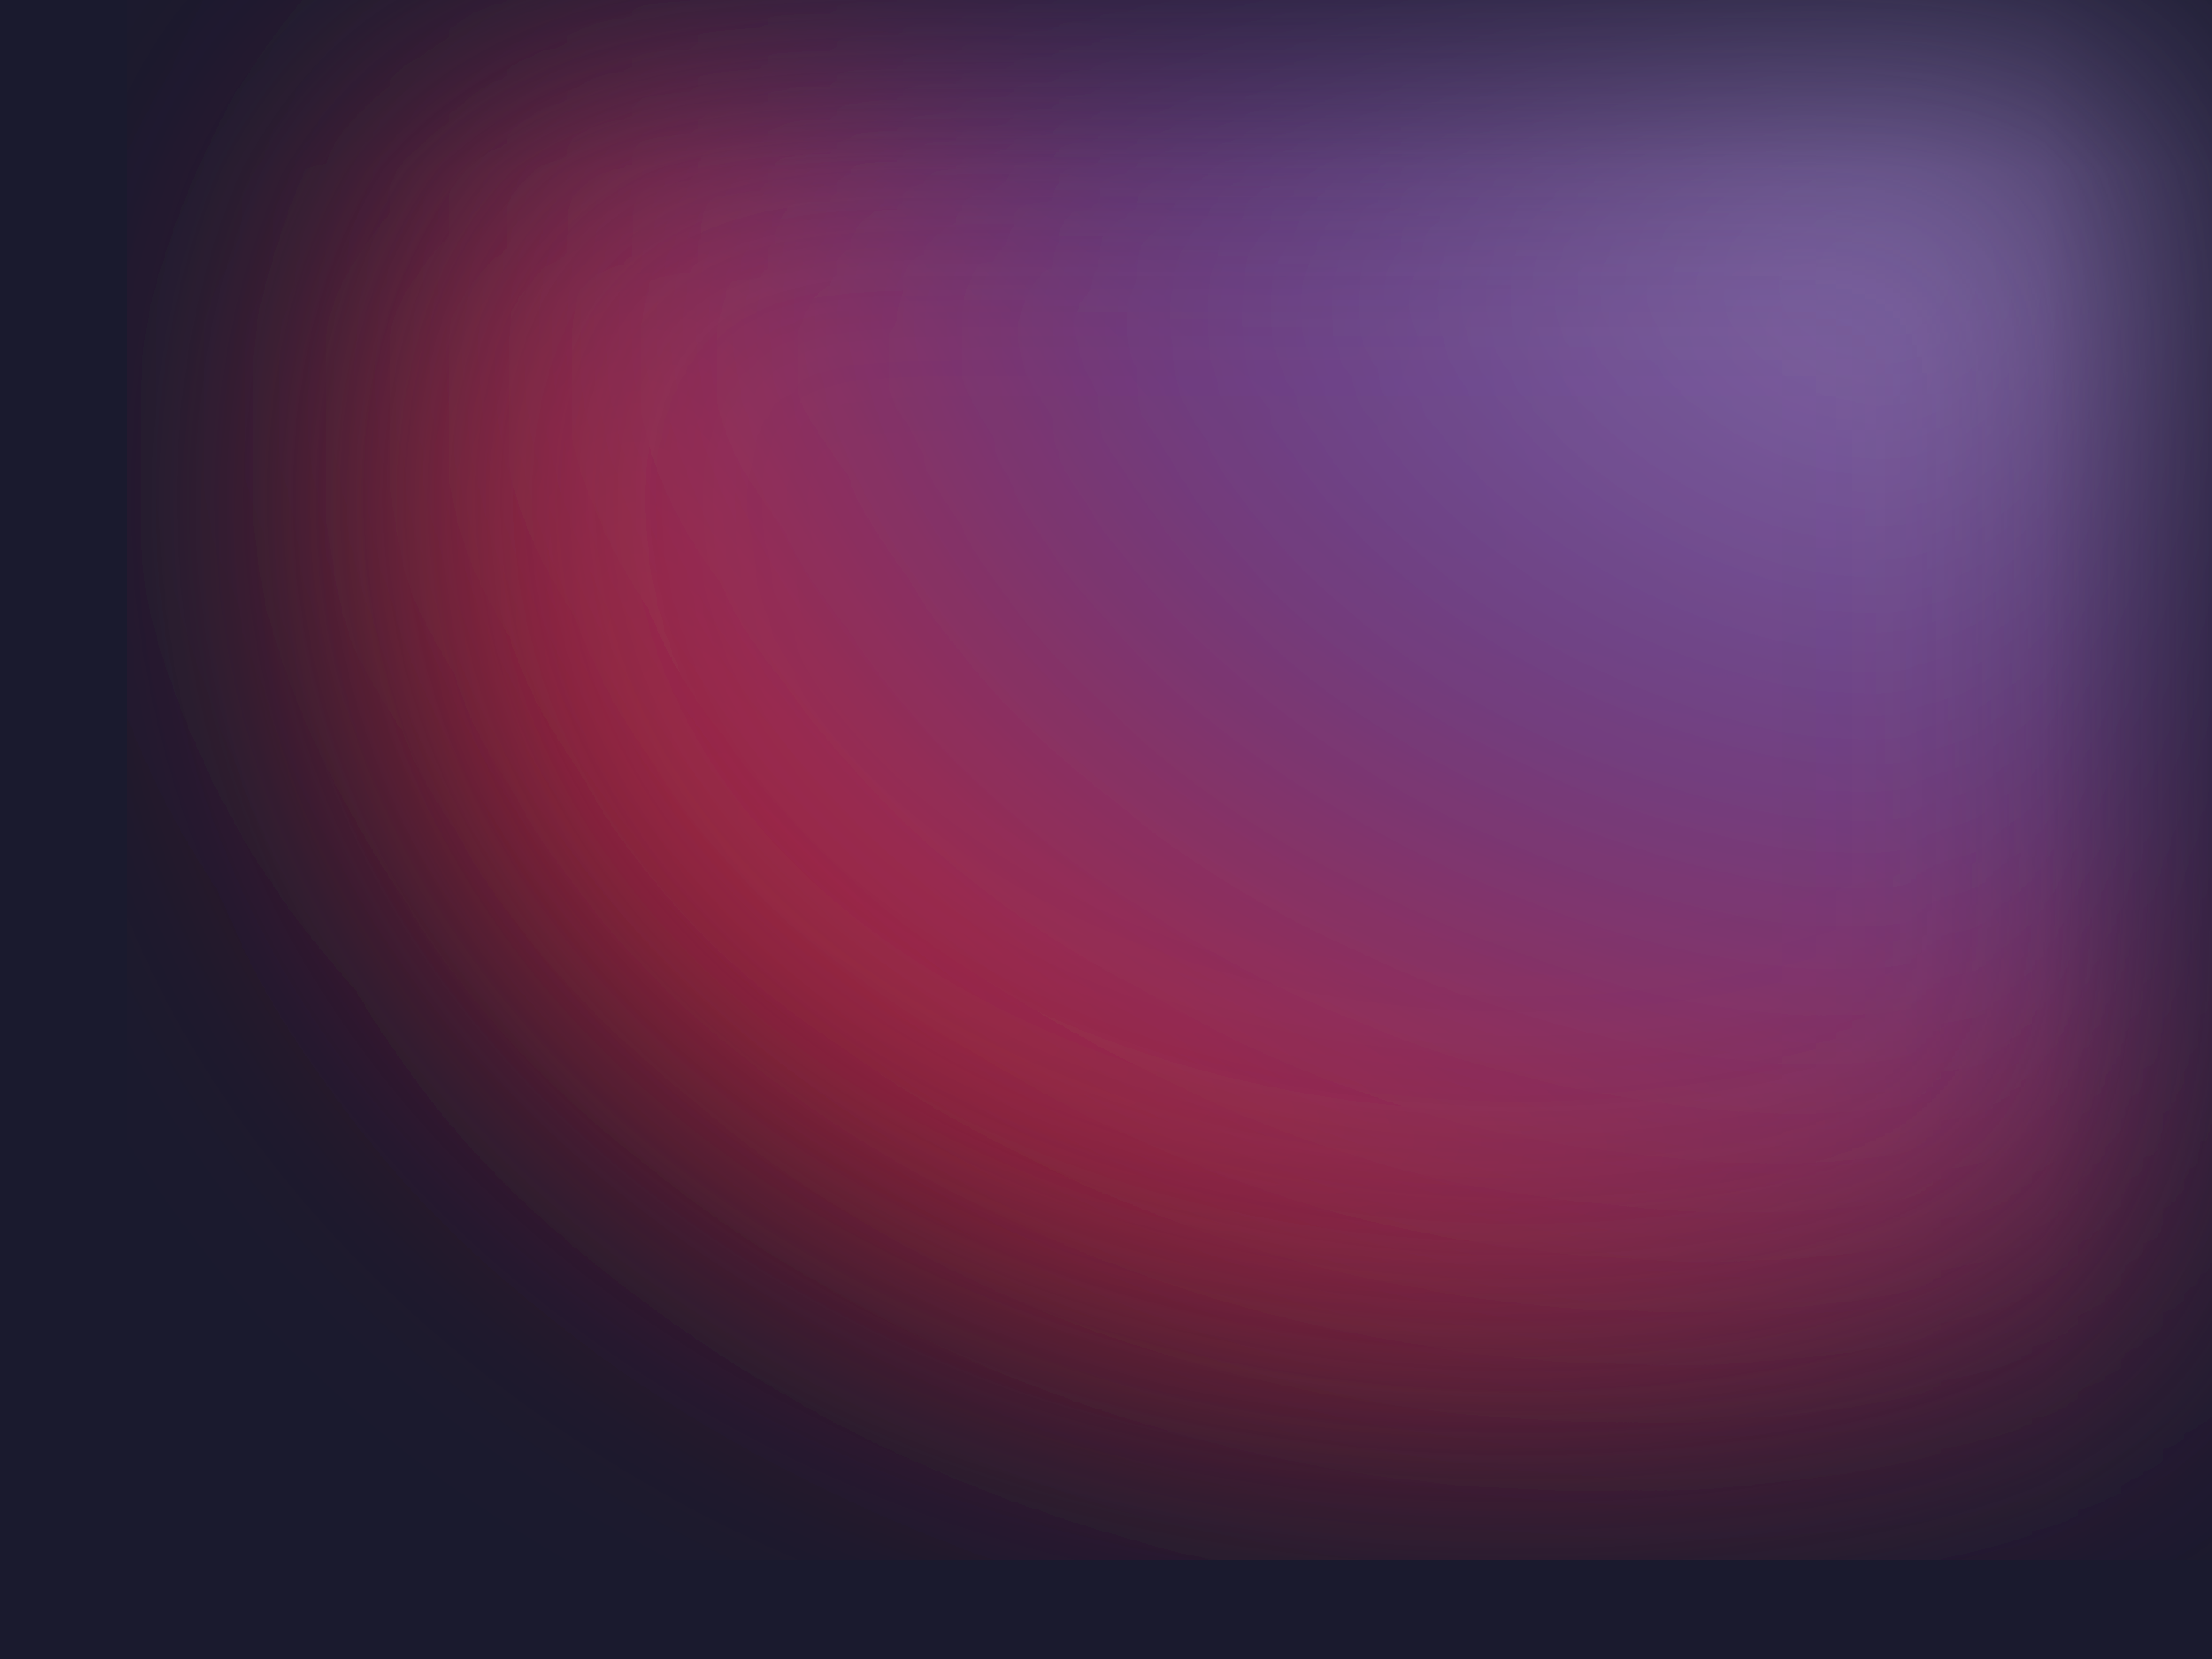
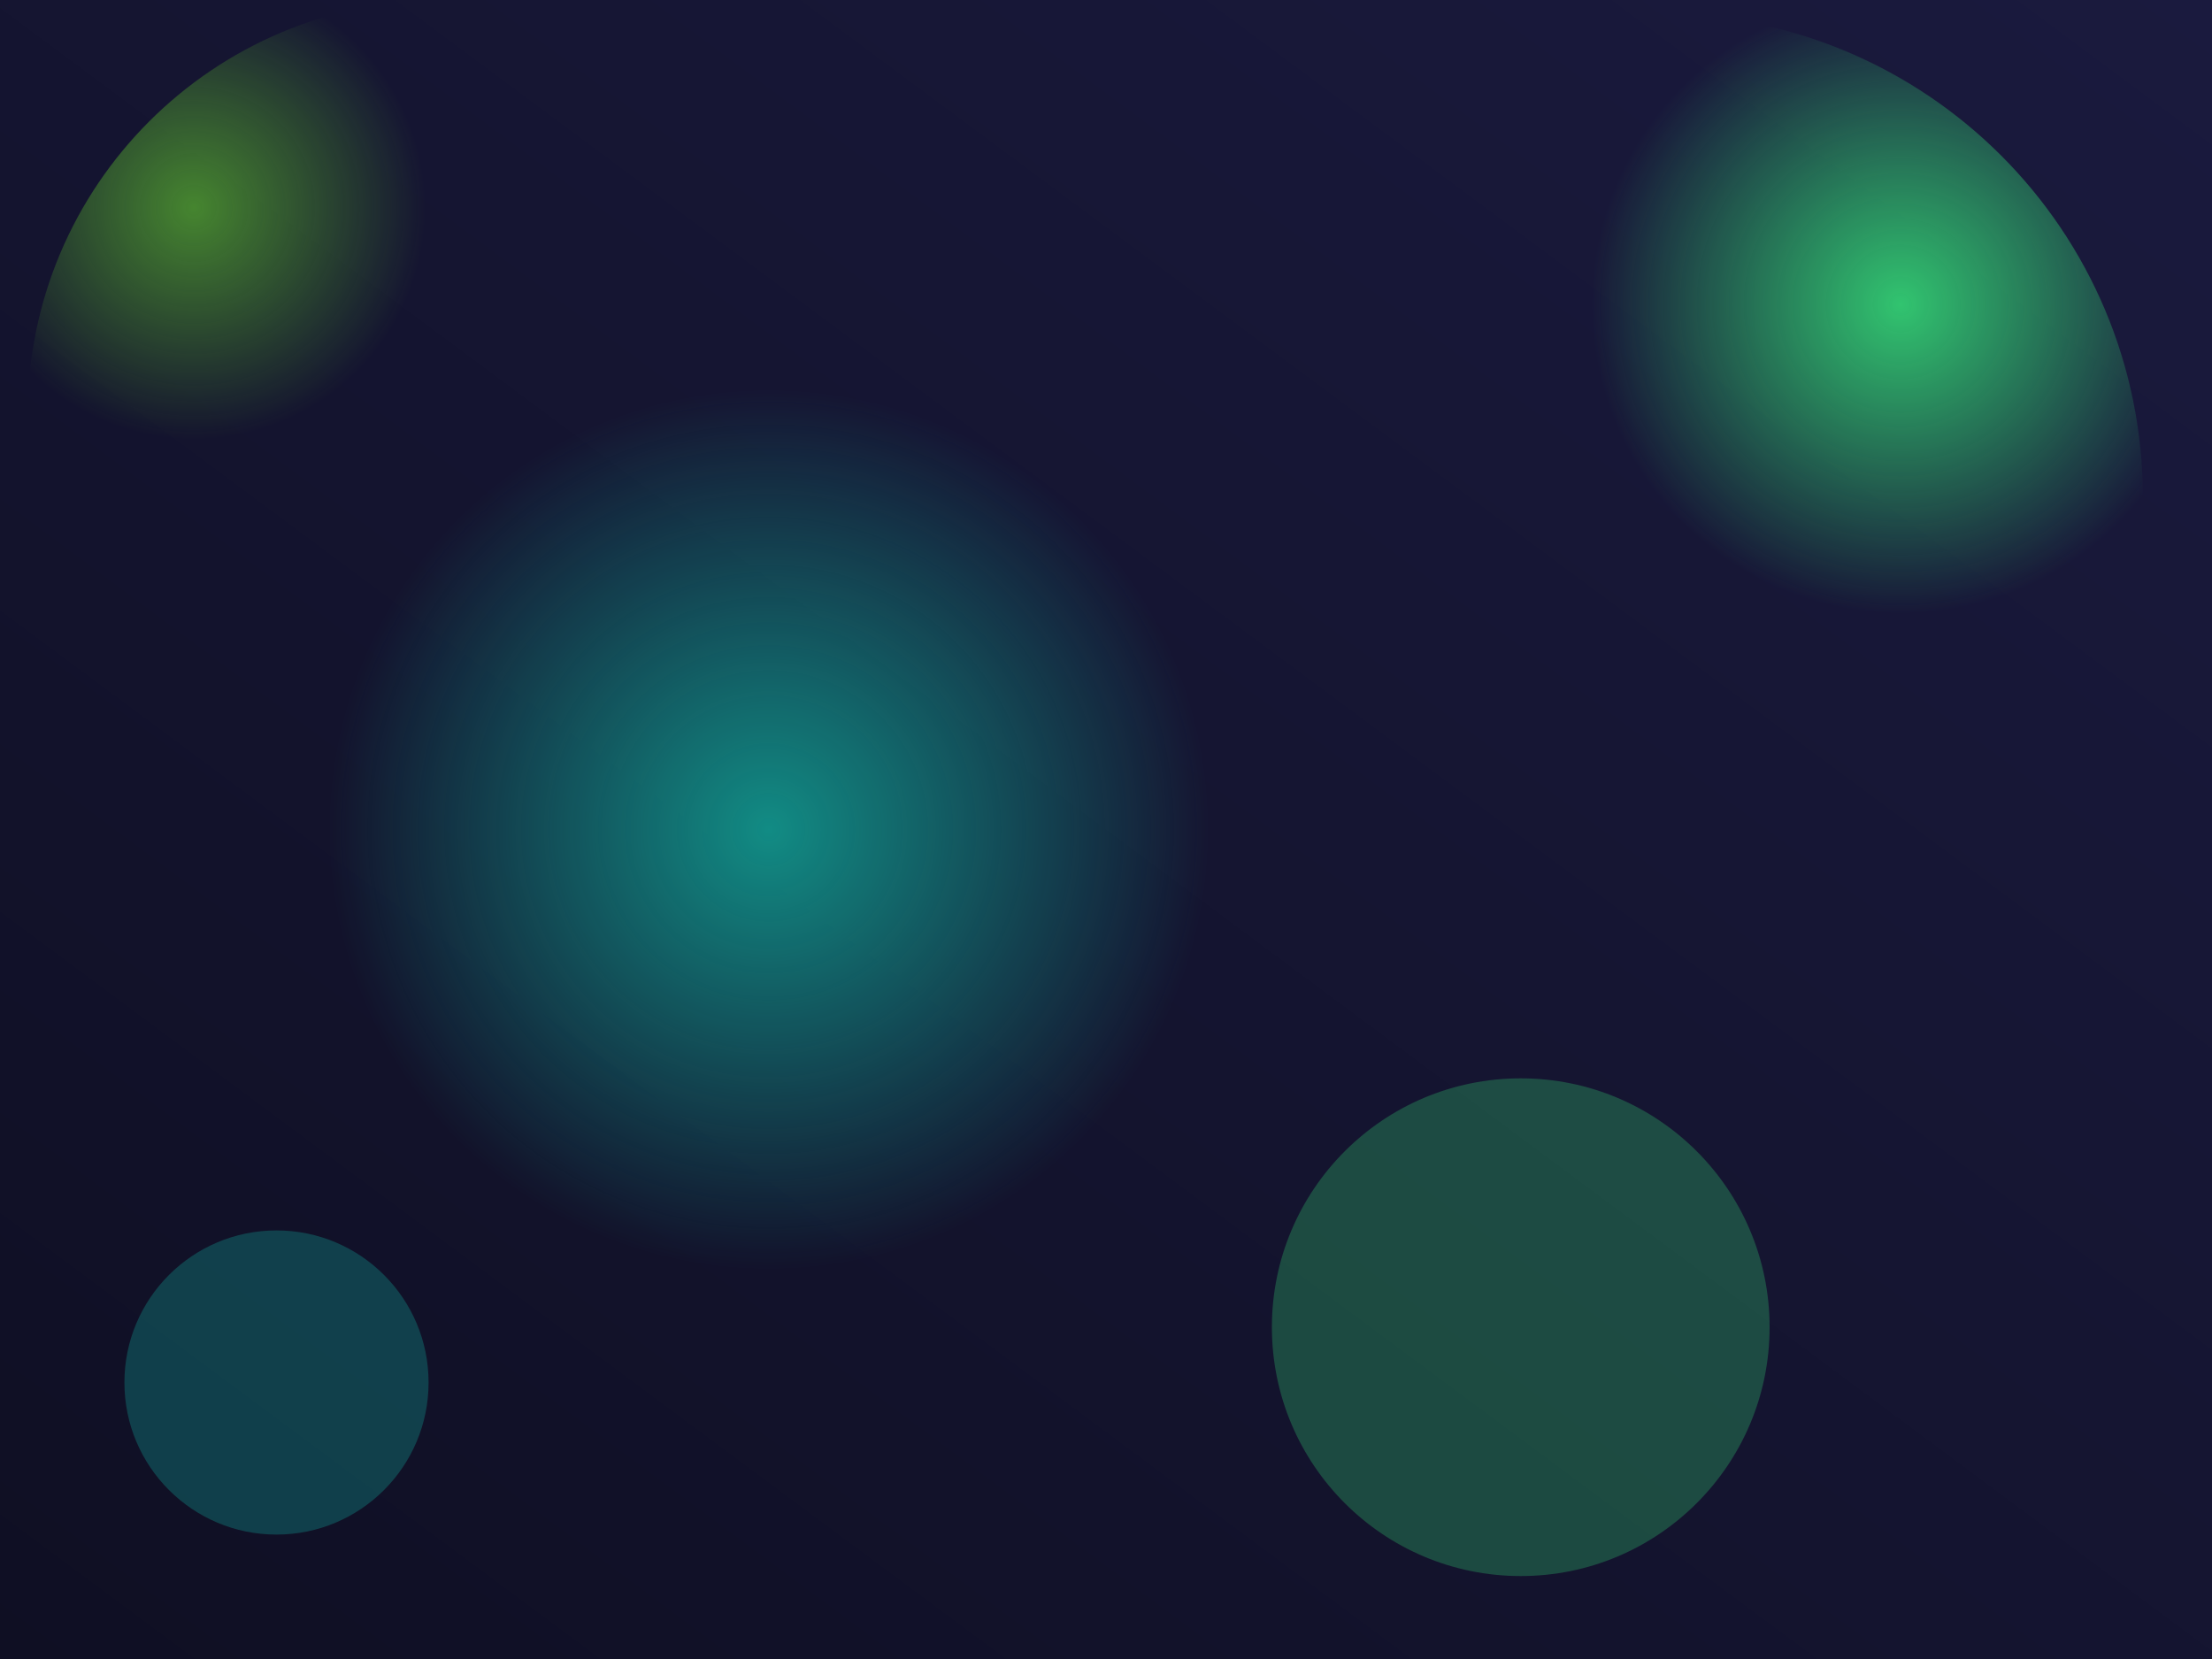
- <svg xmlns="http://www.w3.org/2000/svg" width="800" height="600" viewBox="0 0 800 600">
+ <svg xmlns="http://www.w3.org/2000/svg" viewBox="0 0 800 600">
  <defs>
-     <radialGradient id="g3" cx="70%" cy="30%" r="75%">
-       <stop offset="0%" stop-color="#a18cd1" />
-       <stop offset="50%" stop-color="#7b4397" />
-       <stop offset="100%" stop-color="#dc2430" />
+     <linearGradient id="bg3" x1="0%" y1="100%" x2="100%" y2="0%">
+       <stop offset="0%" stop-color="#0f0f23" />
+       <stop offset="100%" stop-color="#1a1a3e" />
+     </linearGradient>
+     <radialGradient id="c3a" cx="40%" cy="50%" r="38%">
+       <stop offset="0%" stop-color="#11998e" stop-opacity="0.9" />
+       <stop offset="100%" stop-color="#11998e" stop-opacity="0" />
    </radialGradient>
-     <filter id="blur3">
-       <feGaussianBlur stdDeviation="65" />
-     </filter>
+     <radialGradient id="c3b" cx="75%" cy="30%" r="32%">
+       <stop offset="0%" stop-color="#38ef7d" stop-opacity="0.8" />
+       <stop offset="100%" stop-color="#38ef7d" stop-opacity="0" />
+     </radialGradient>
+     <radialGradient id="c3c" cx="20%" cy="25%" r="28%">
+       <stop offset="0%" stop-color="#56ab2f" stop-opacity="0.75" />
+       <stop offset="100%" stop-color="#56ab2f" stop-opacity="0" />
+     </radialGradient>
  </defs>
-   <rect width="800" height="600" fill="#1a1a2e" />
-   <ellipse cx="550" cy="180" rx="420" ry="320" fill="url(#g3)" filter="url(#blur3)" opacity="0.8" />
+   <rect width="800" height="600" fill="url(#bg3)" />
+   <circle cx="320" cy="300" r="210" fill="url(#c3a)" />
+   <circle cx="600" cy="180" r="175" fill="url(#c3b)" />
+   <circle cx="160" cy="150" r="150" fill="url(#c3c)" />
+   <circle cx="550" cy="480" r="90" fill="#38ef7d" opacity="0.25" />
+   <circle cx="100" cy="500" r="55" fill="#11998e" opacity="0.35" />
</svg>
